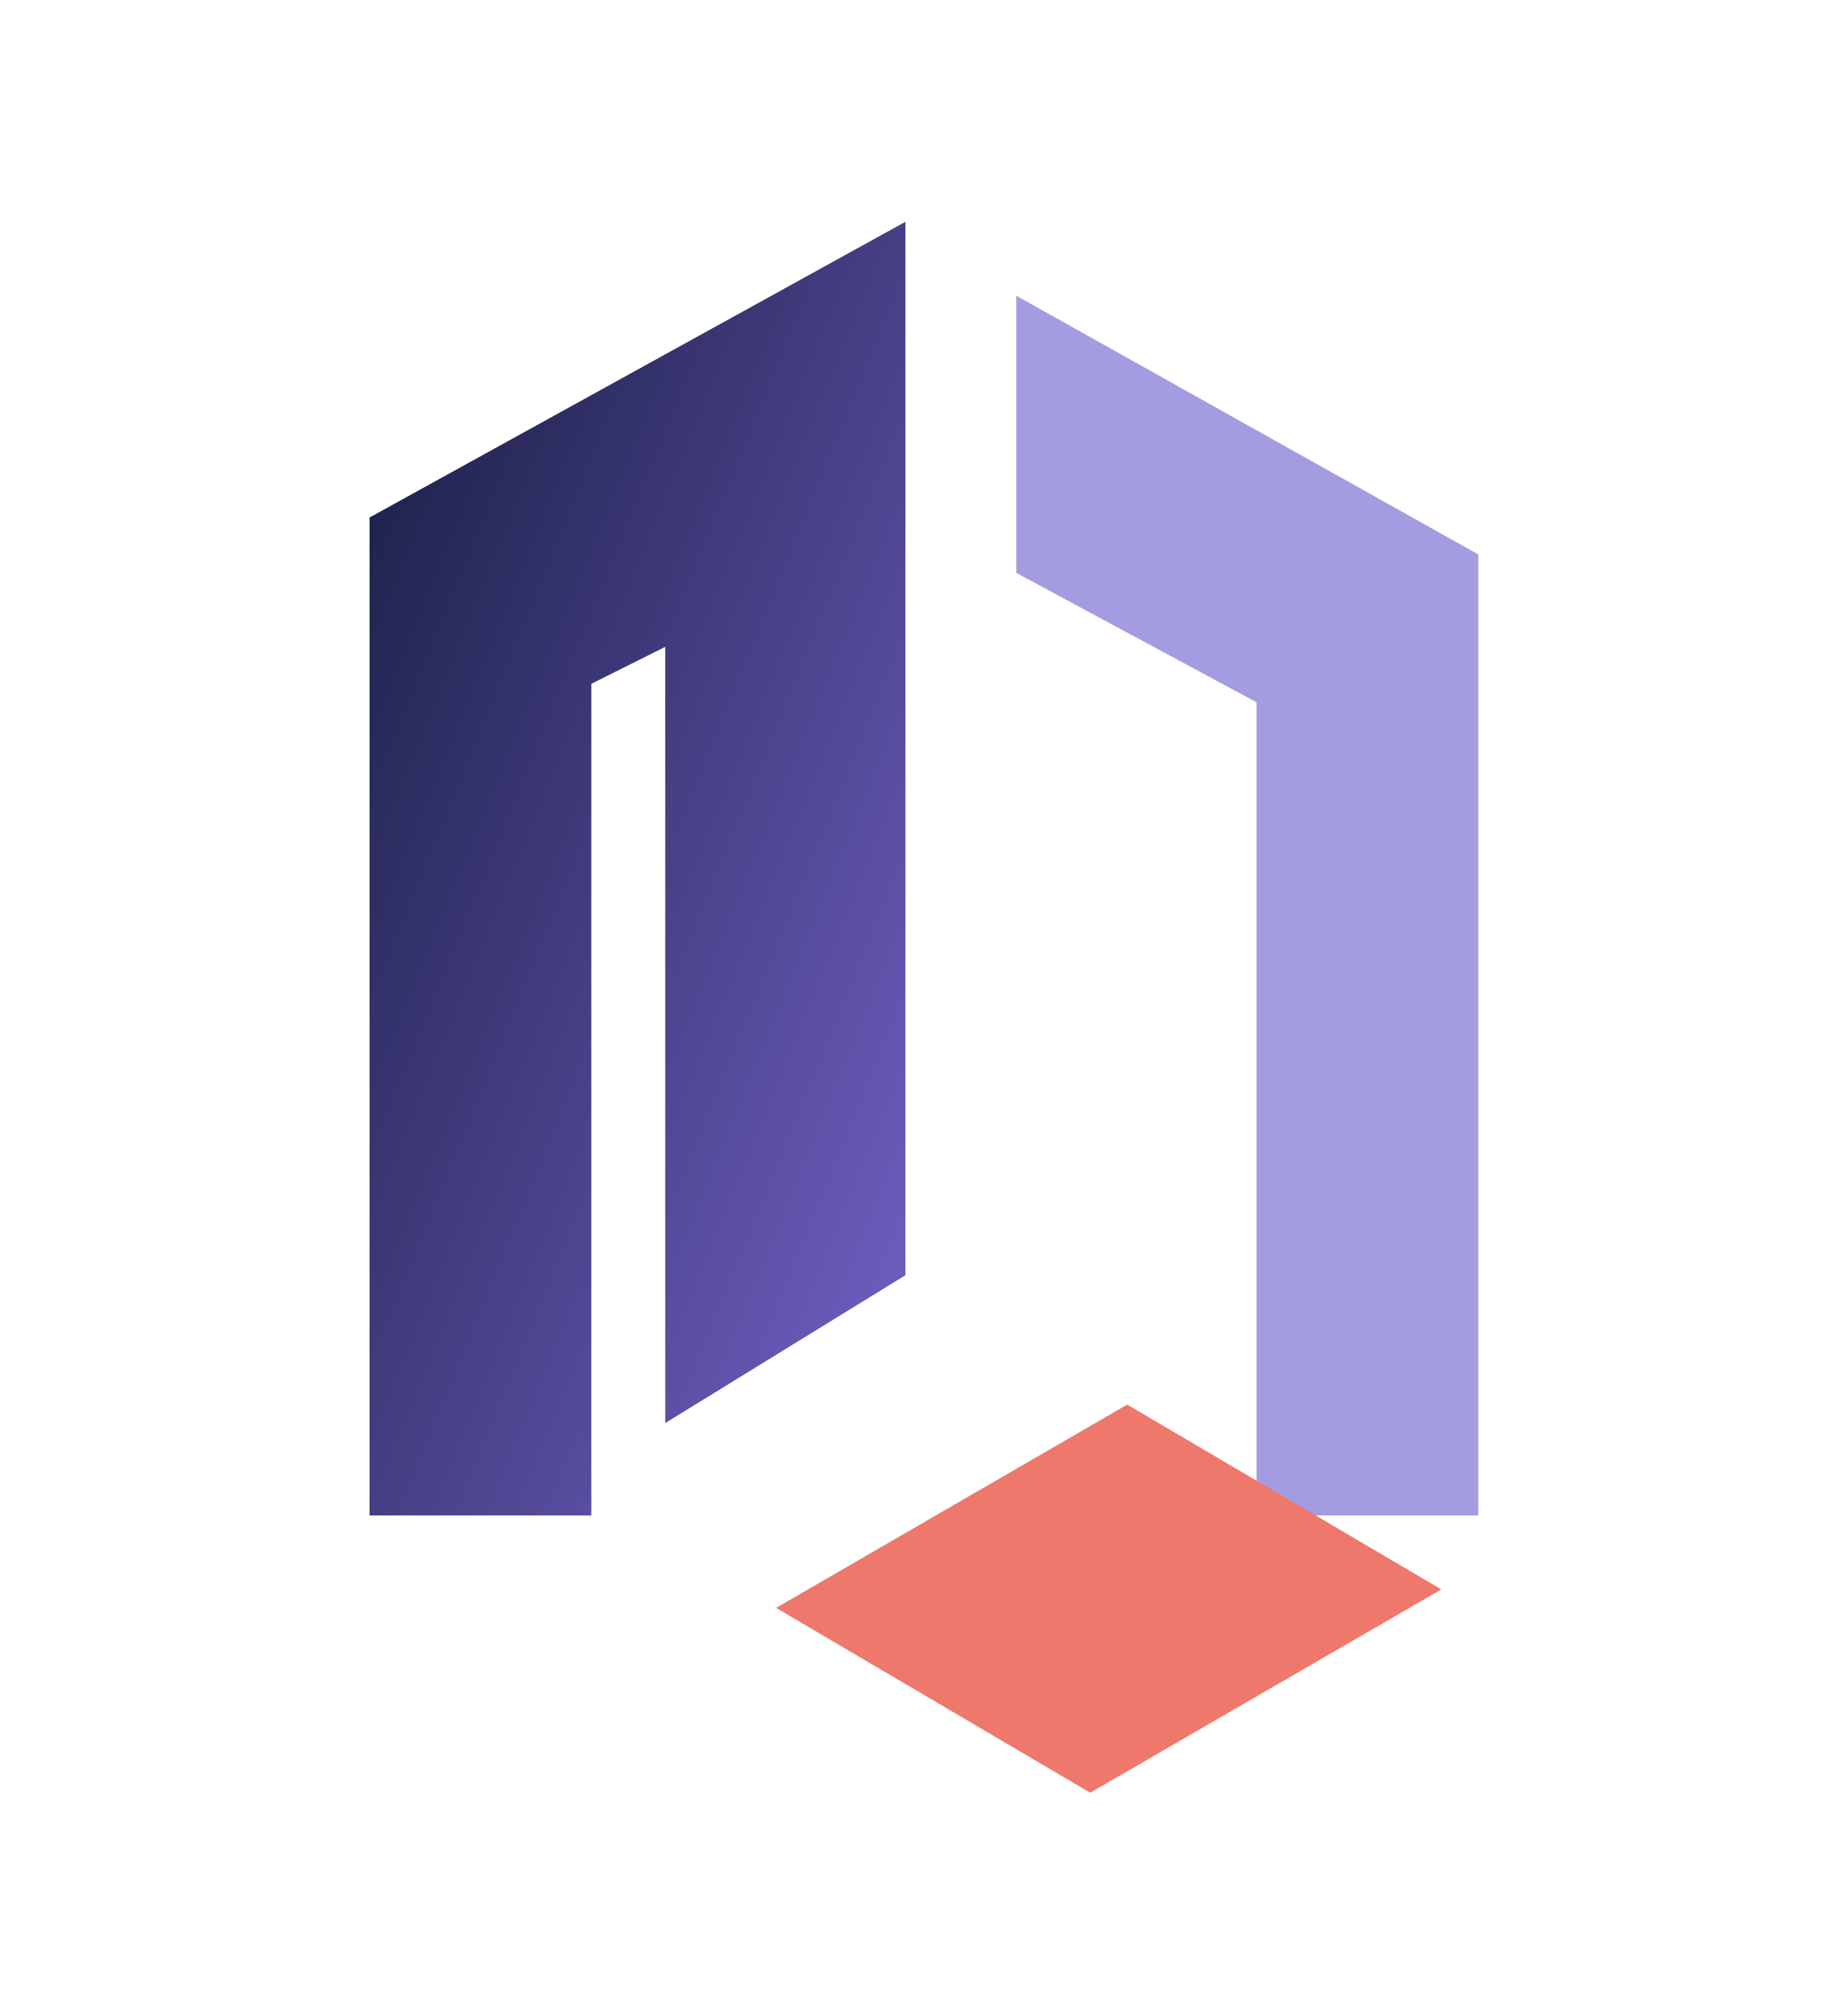
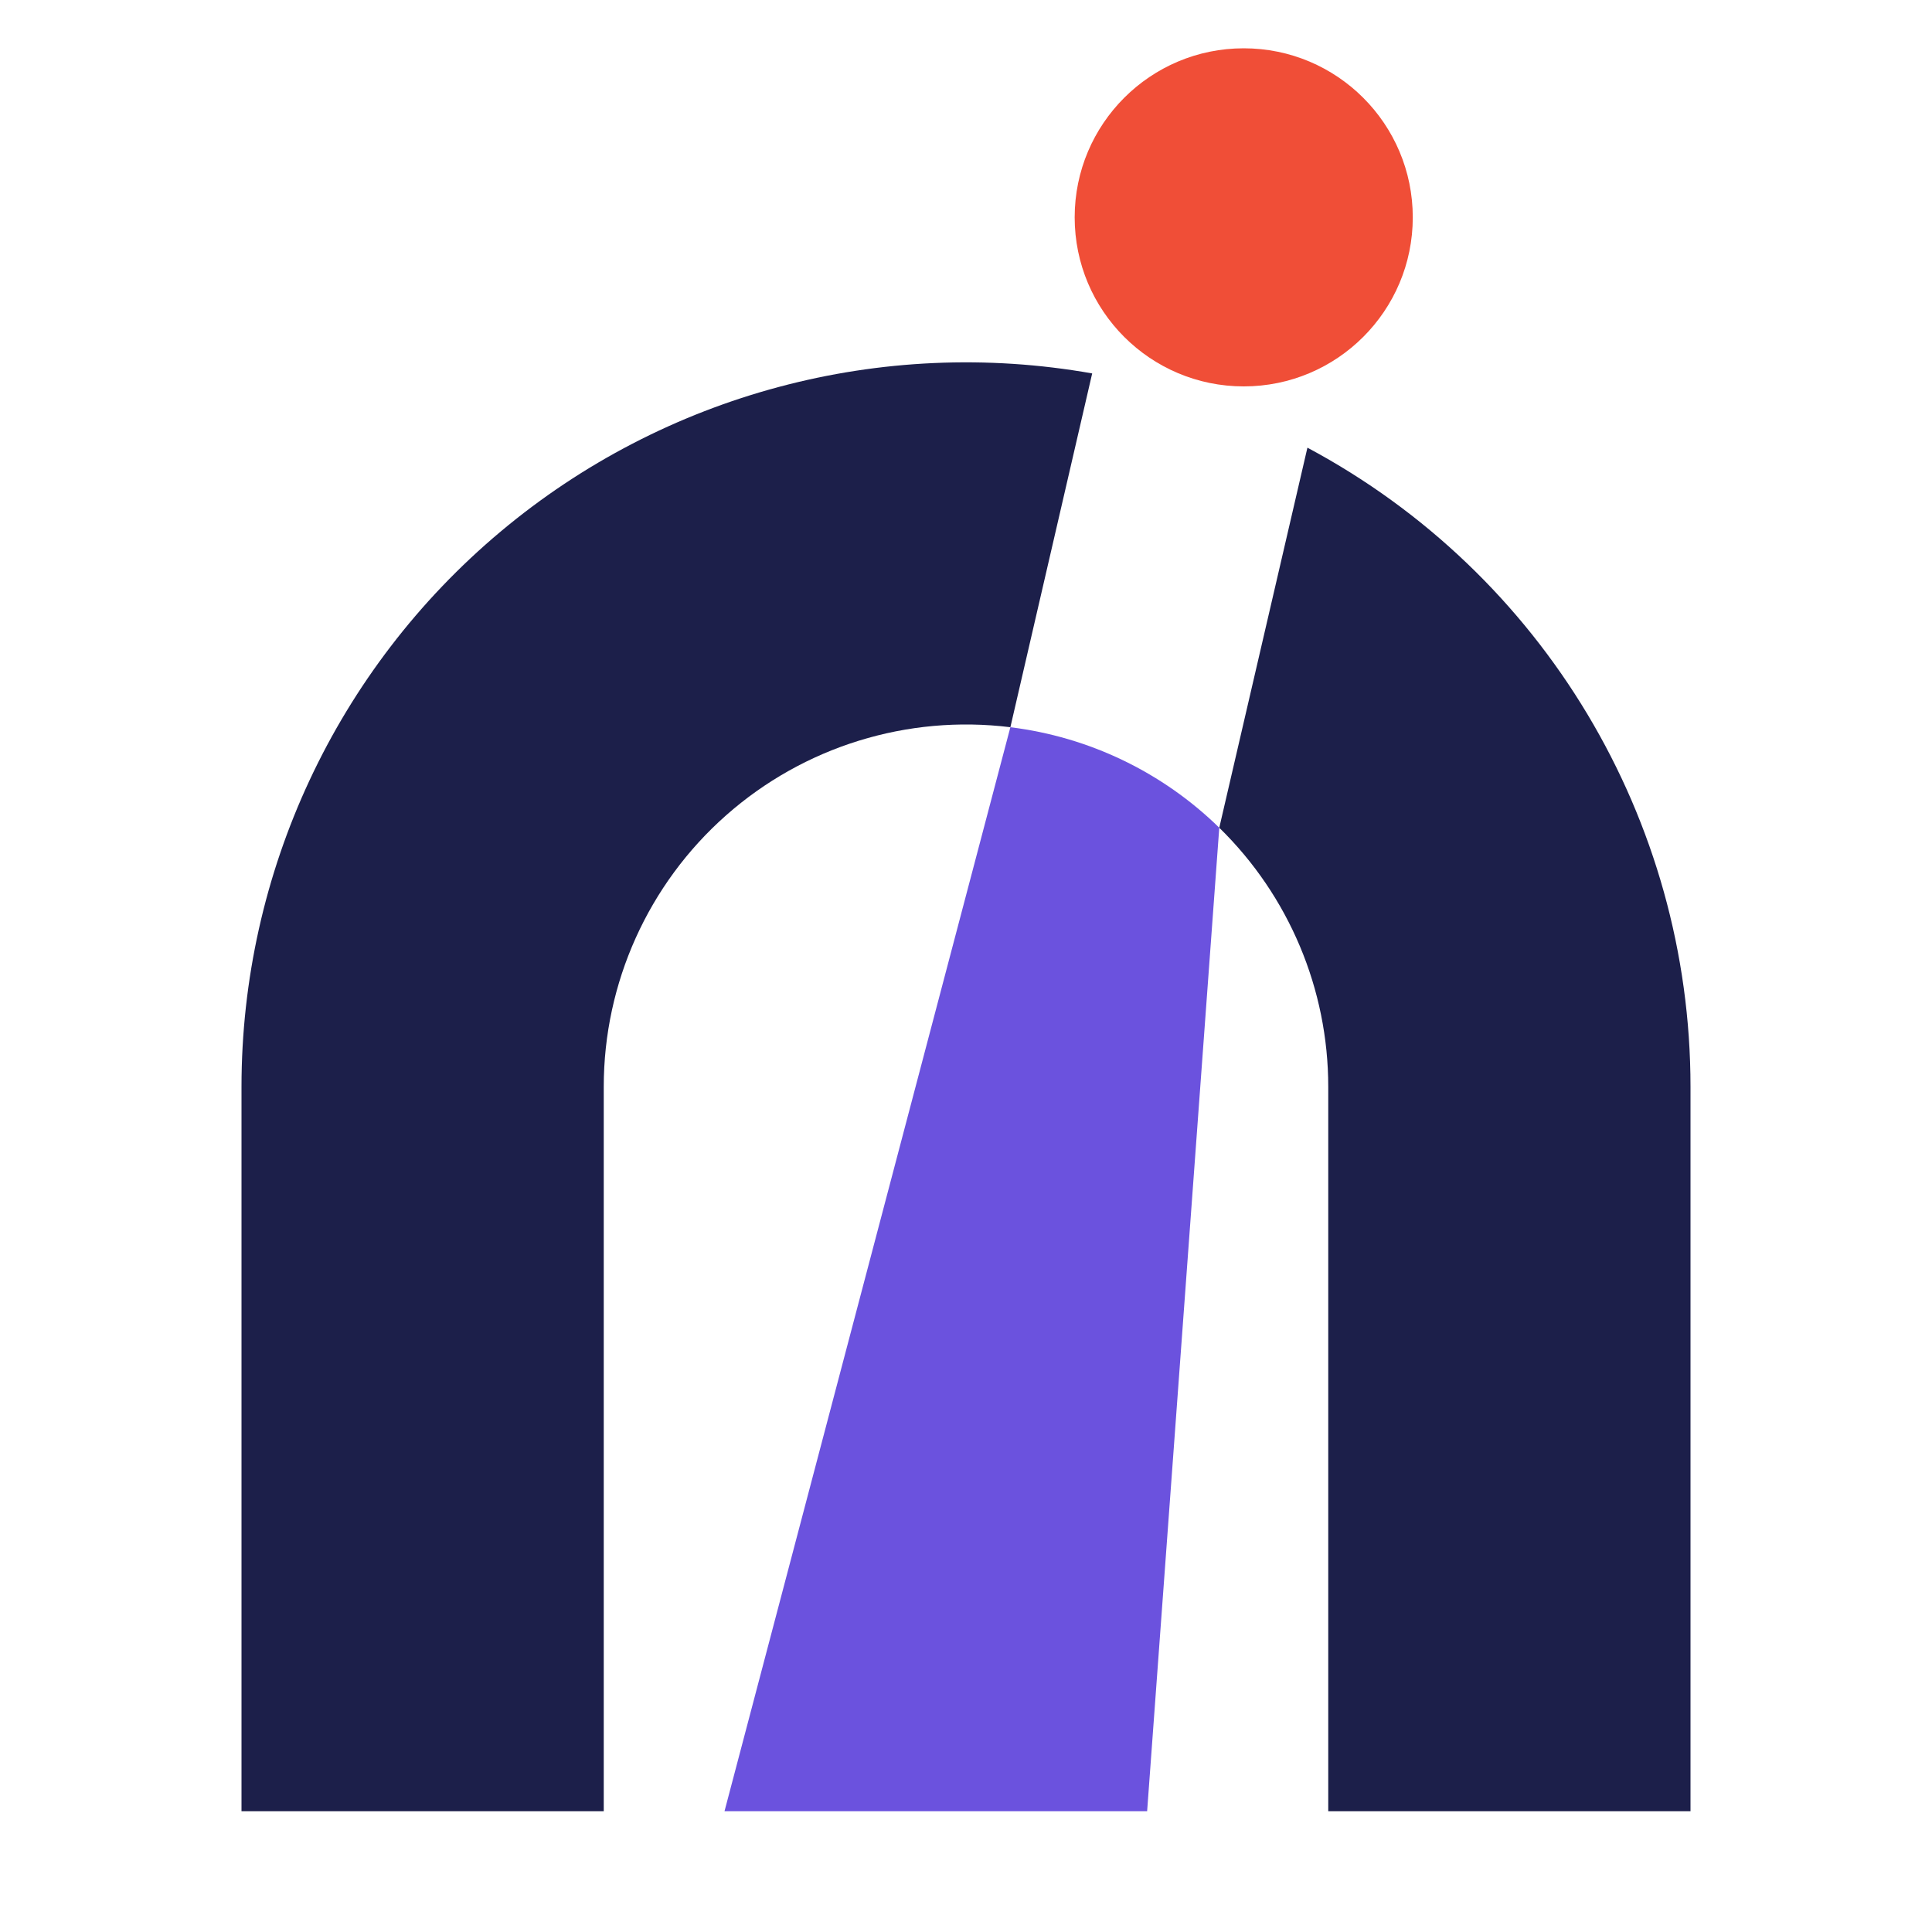
- <svg xmlns="http://www.w3.org/2000/svg" viewBox="0 0 100 108">
-   <defs>
-     <linearGradient id="g" x2="1" y2="1">
-       <stop stop-color="#151B3F" />
-       <stop offset="1" stop-color="#7563C9" />
-     </linearGradient>
-   </defs>
-   <path d="M20 82V28L49 12v57L36 77V35l-4 2v45Z" fill="url(#g)" />
-   <path d="m55 16 25 14v52H68V38l-13-7Z" fill="#A39CE0" />
-   <path d="m42 87 19-11 17 10-19 11Z" fill="#ED786B" />
+ <svg xmlns="http://www.w3.org/2000/svg" viewBox="0 0 64 64" role="img" aria-label="빛의 건축 Architecture of Light">
+   <path fill="#6B52DE" d="M33.47 24.09A12 12 0 0 1 40.39 27.42L38 60H24Z" />
+   <path fill="#1C1F4A" d="M8 60V36A24 24 0 0 1 36.18 12.37L33.47 24.09A12 12 0 0 0 20 36V60ZM43.31 14.83A24 24 0 0 1 56 36V60H44V36A12 12 0 0 0 40.39 27.42Z" />
+   <circle fill="#F04E37" cx="41.2" cy="7.2" r="5.6" />
</svg>
